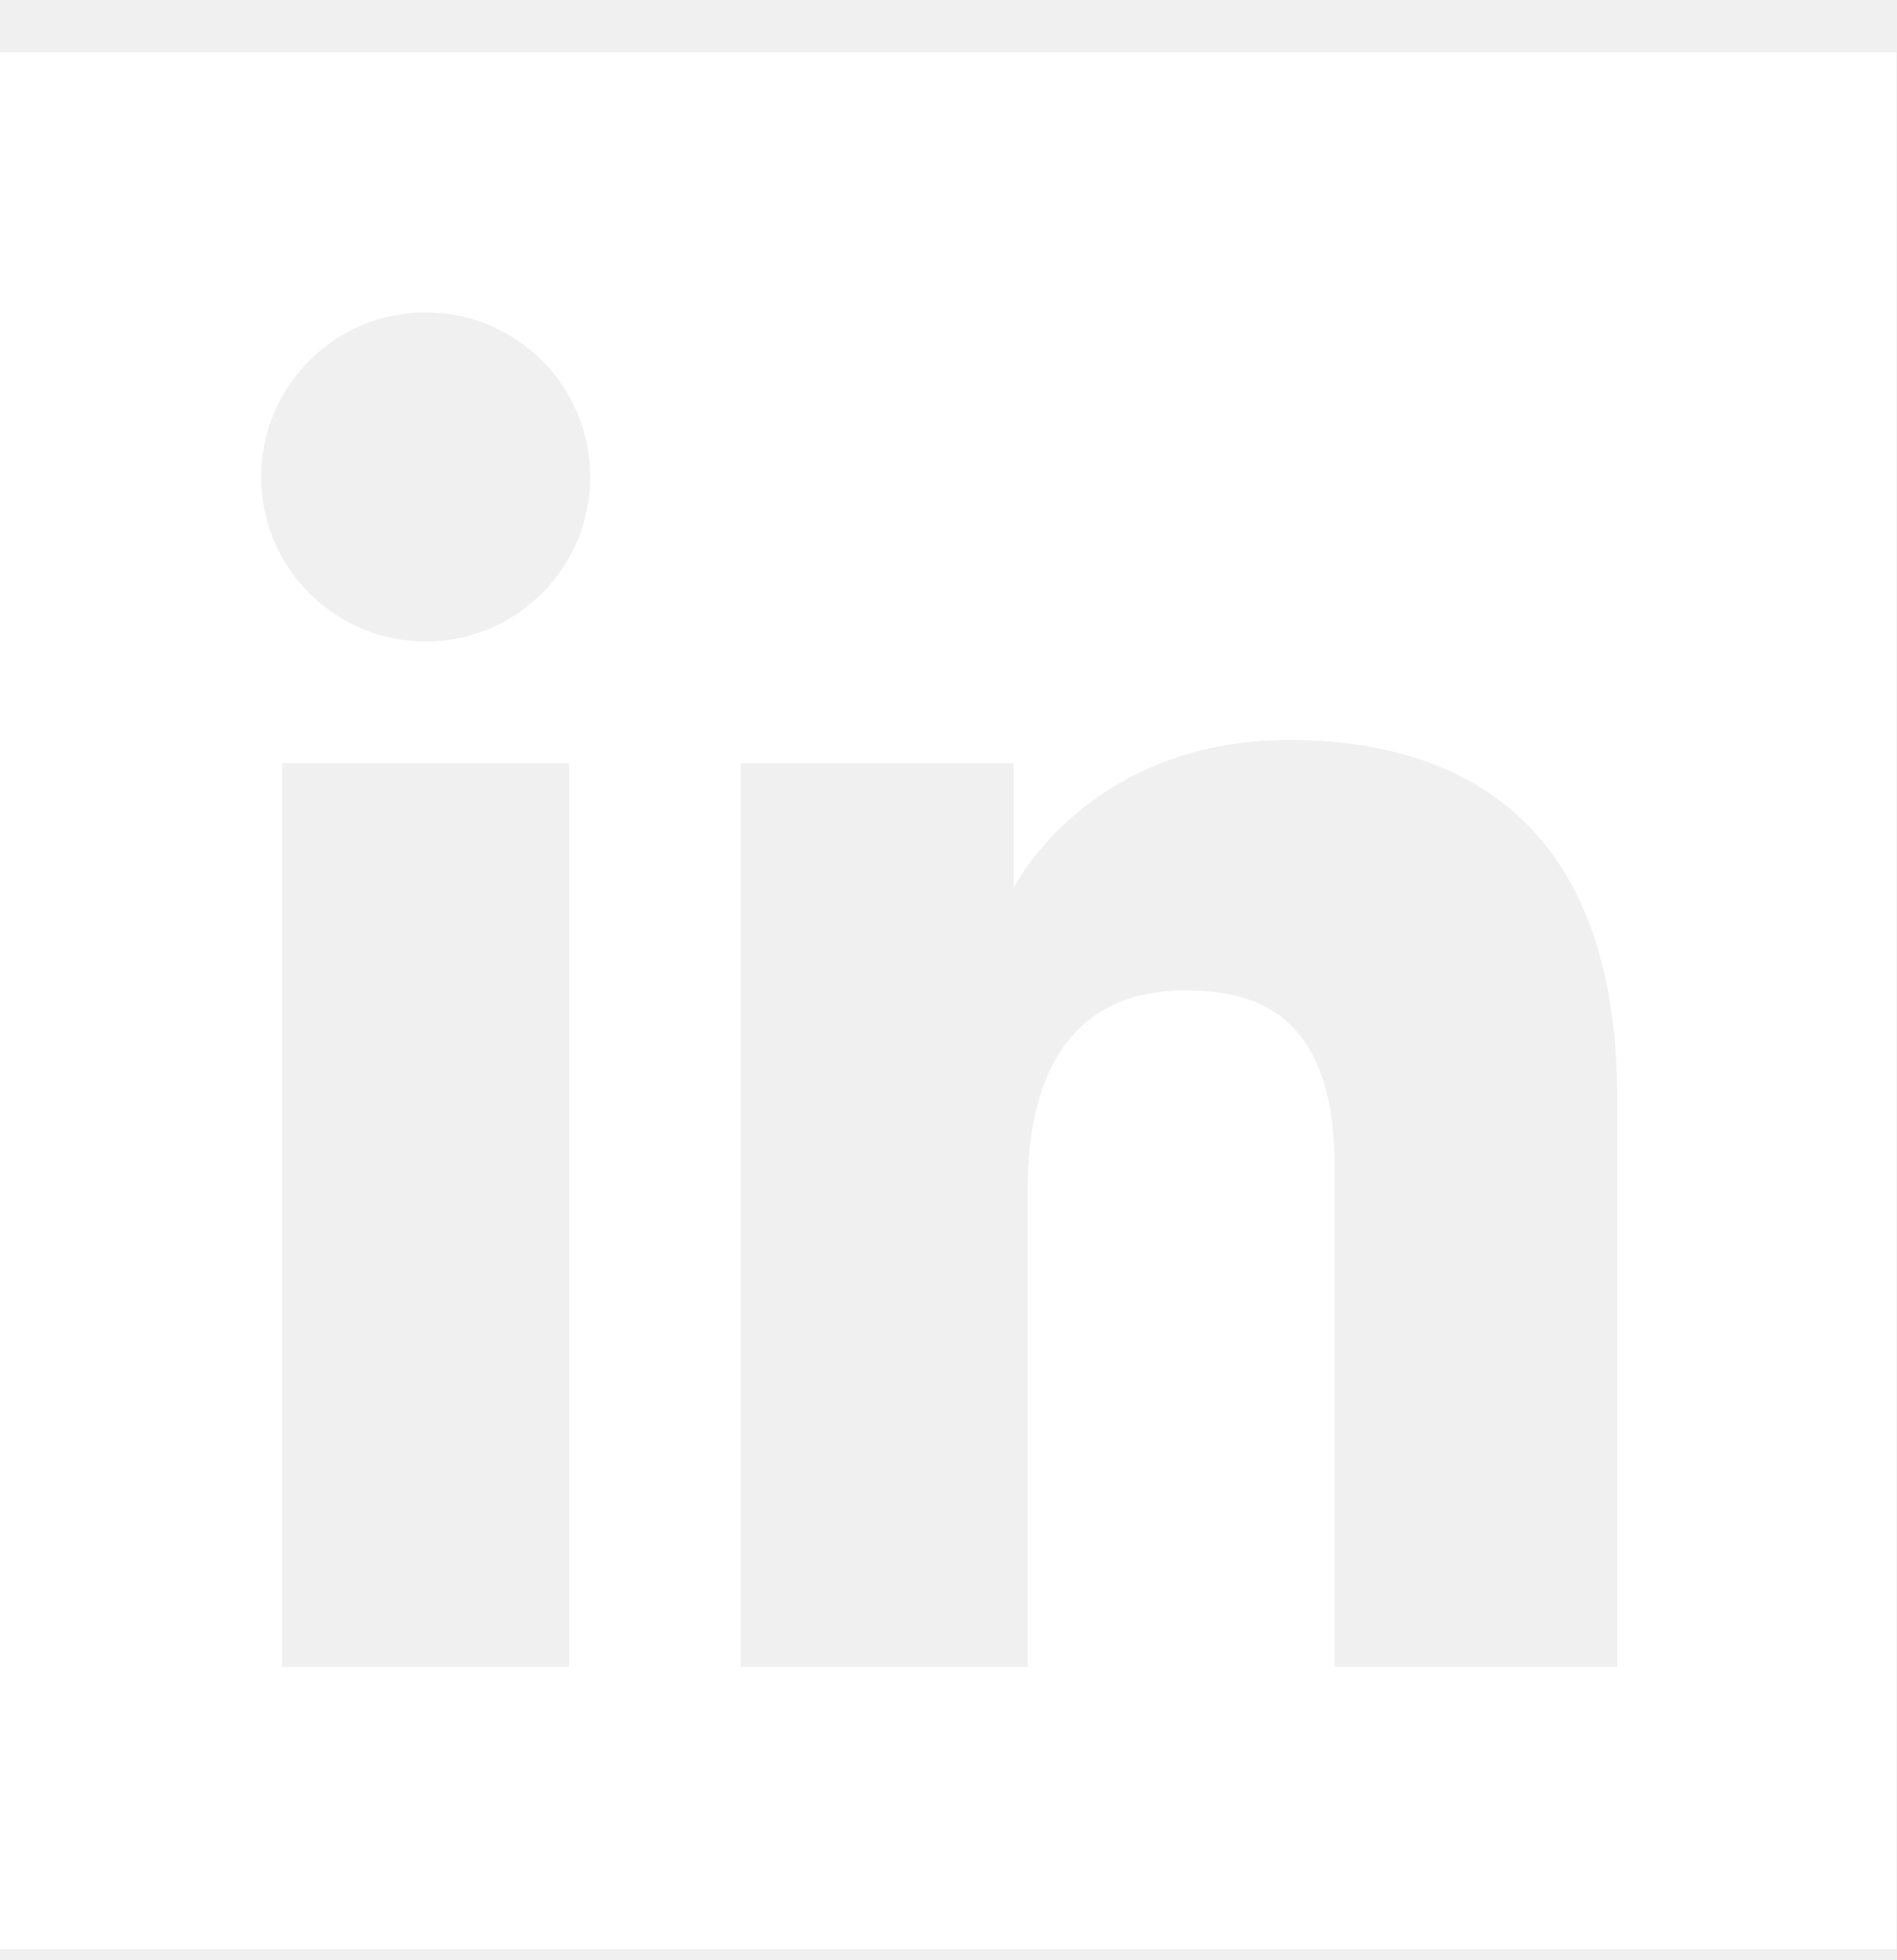
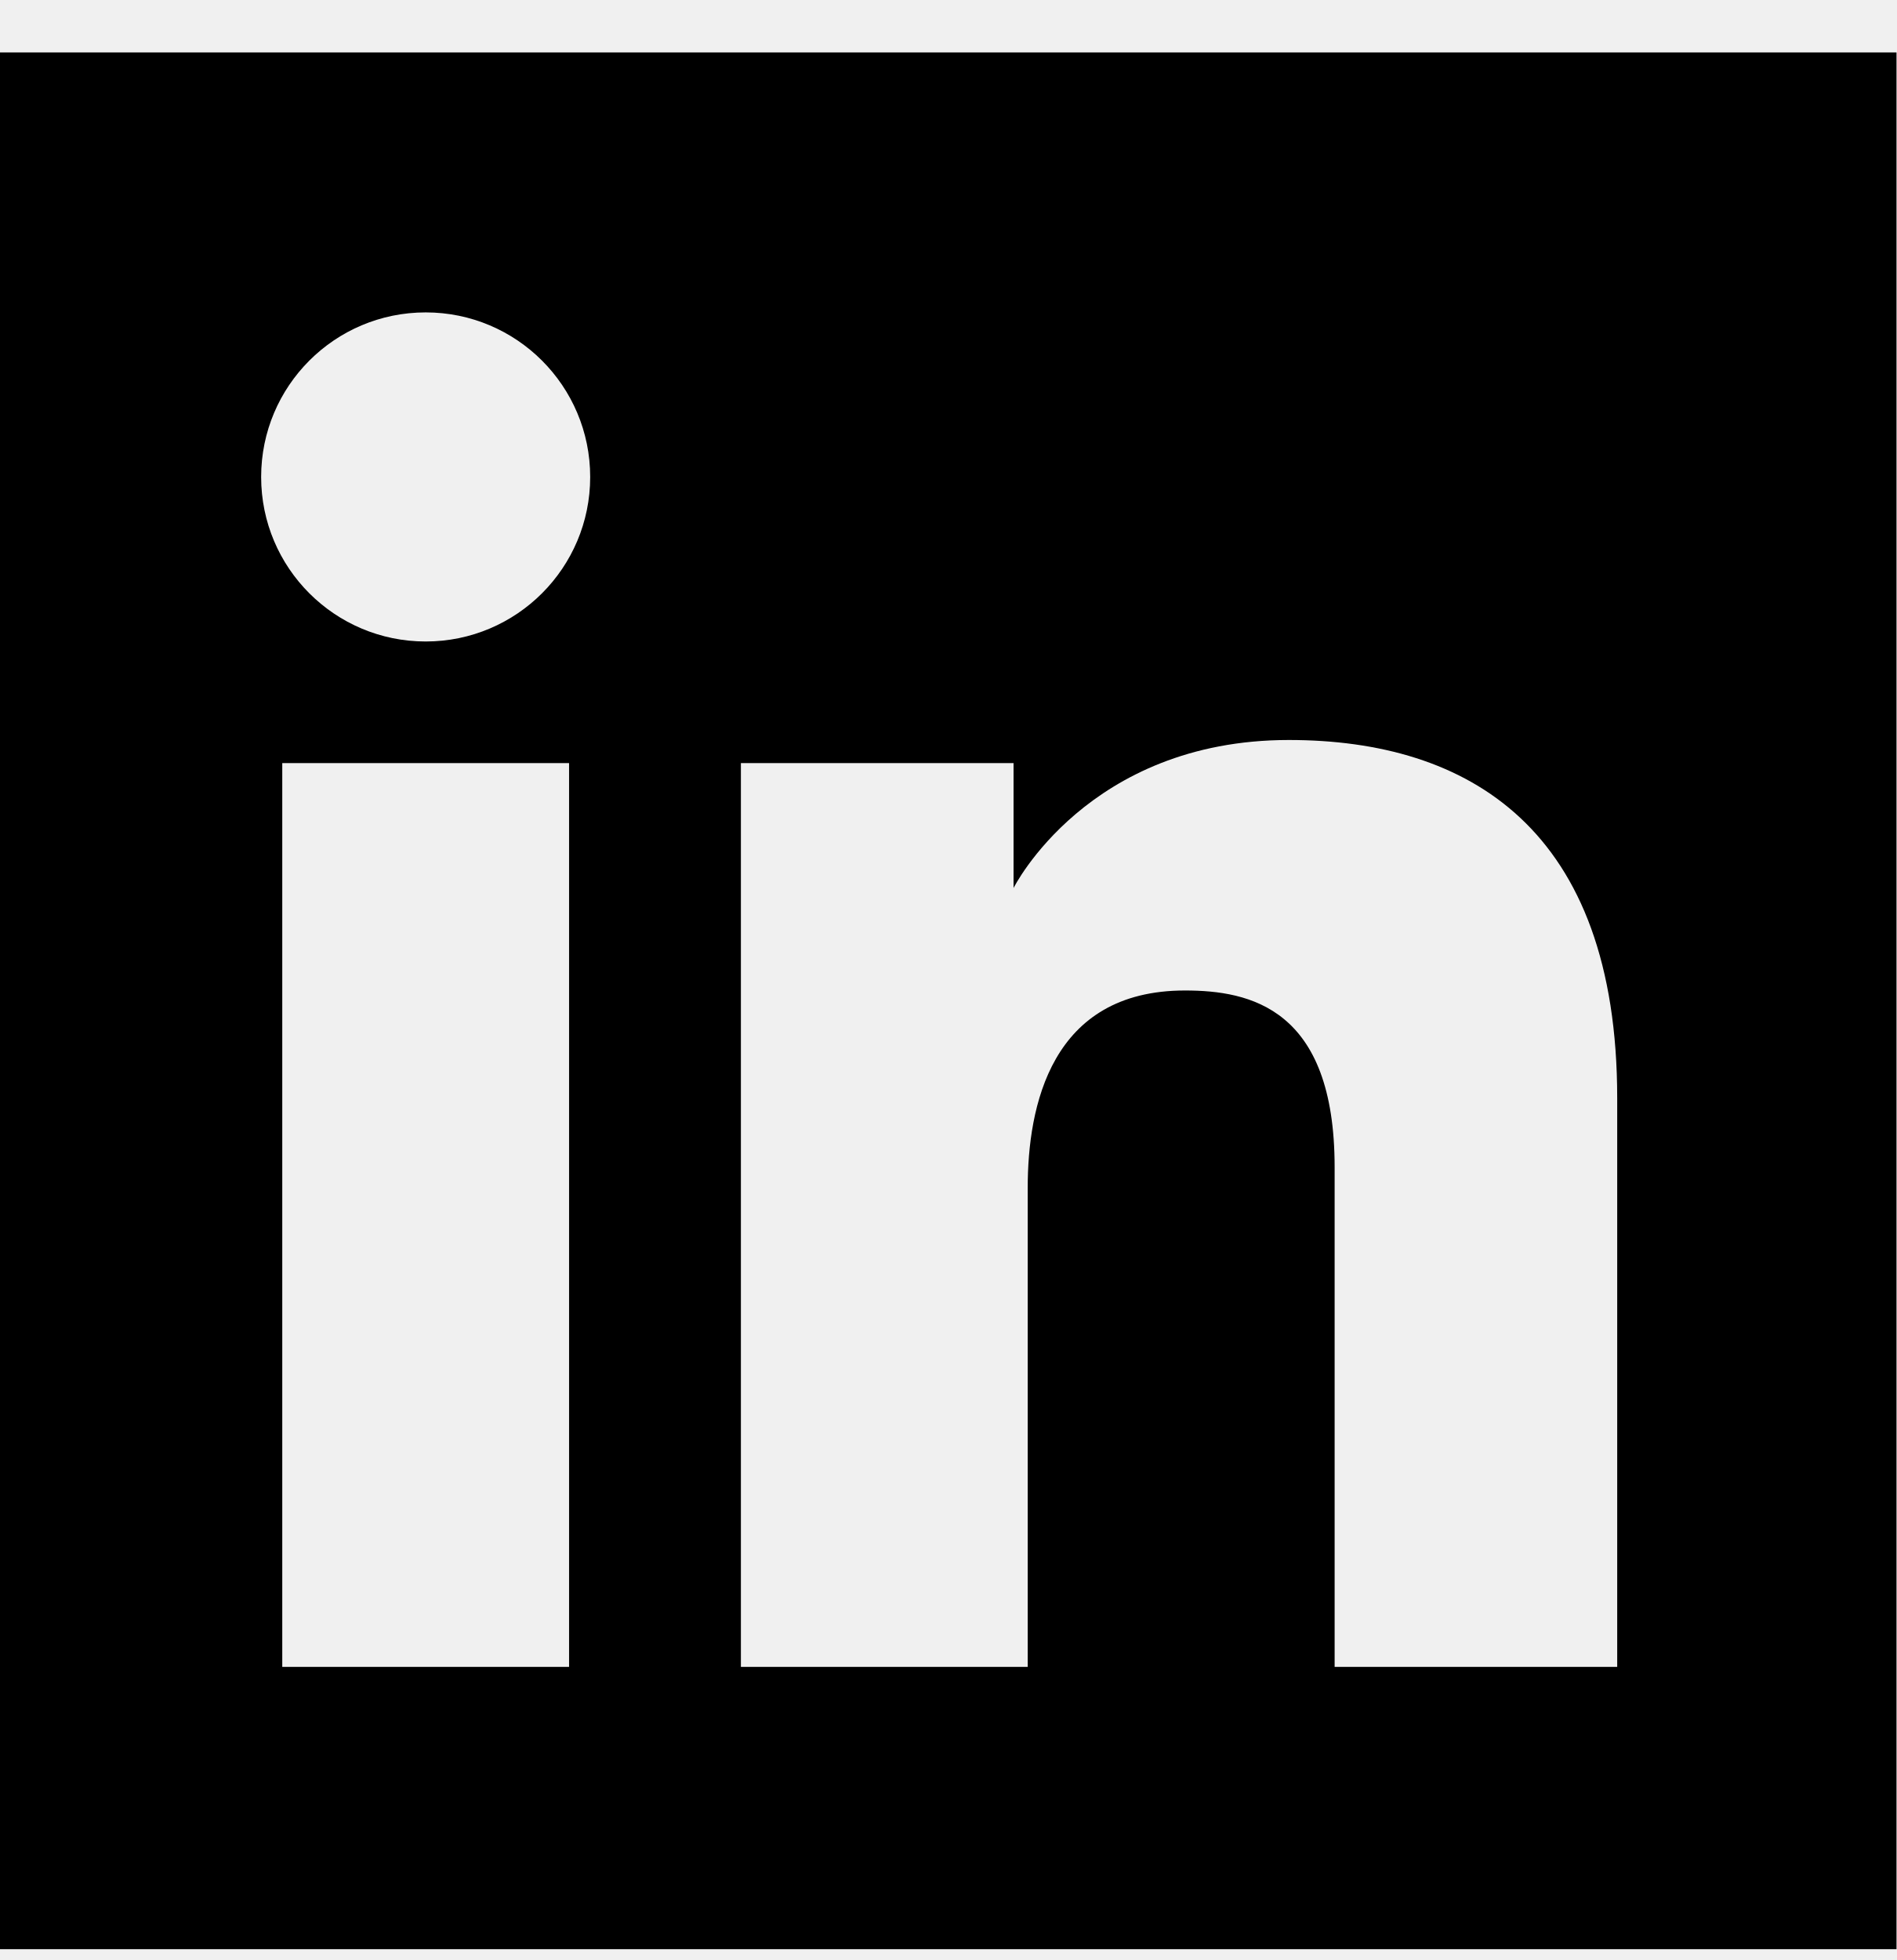
<svg xmlns="http://www.w3.org/2000/svg" width="30" height="31" viewBox="0 0 30 31" fill="none">
-   <path fill-rule="evenodd" clip-rule="evenodd" d="M30 0.829H0V30.829H30V0.829ZM6.734 10.146C8.171 10.146 9.336 8.981 9.336 7.544C9.336 6.106 8.171 4.941 6.734 4.941C5.296 4.941 4.131 6.106 4.131 7.544C4.131 8.981 5.296 10.146 6.734 10.146ZM11.72 12.069H16.033V14.045C16.033 14.045 17.203 11.704 20.388 11.704C23.229 11.704 25.582 13.104 25.582 17.369V26.364H21.112V18.459C21.112 15.943 19.769 15.666 18.745 15.666C16.621 15.666 16.257 17.499 16.257 18.788V26.364H11.72V12.069ZM9.002 12.069H4.465V26.364H9.002V12.069Z" fill="white" />
+   <path fill-rule="evenodd" clip-rule="evenodd" d="M30 0.829H0V30.829H30V0.829ZM6.734 10.146C8.171 10.146 9.336 8.981 9.336 7.544C9.336 6.106 8.171 4.941 6.734 4.941C5.296 4.941 4.131 6.106 4.131 7.544C4.131 8.981 5.296 10.146 6.734 10.146ZM11.72 12.069H16.033V14.045C16.033 14.045 17.203 11.704 20.388 11.704C23.229 11.704 25.582 13.104 25.582 17.369V26.364H21.112V18.459C21.112 15.943 19.769 15.666 18.745 15.666C16.621 15.666 16.257 17.499 16.257 18.788V26.364H11.72V12.069ZM9.002 12.069H4.465V26.364H9.002V12.069Z" fill="currentColor" />
</svg>
